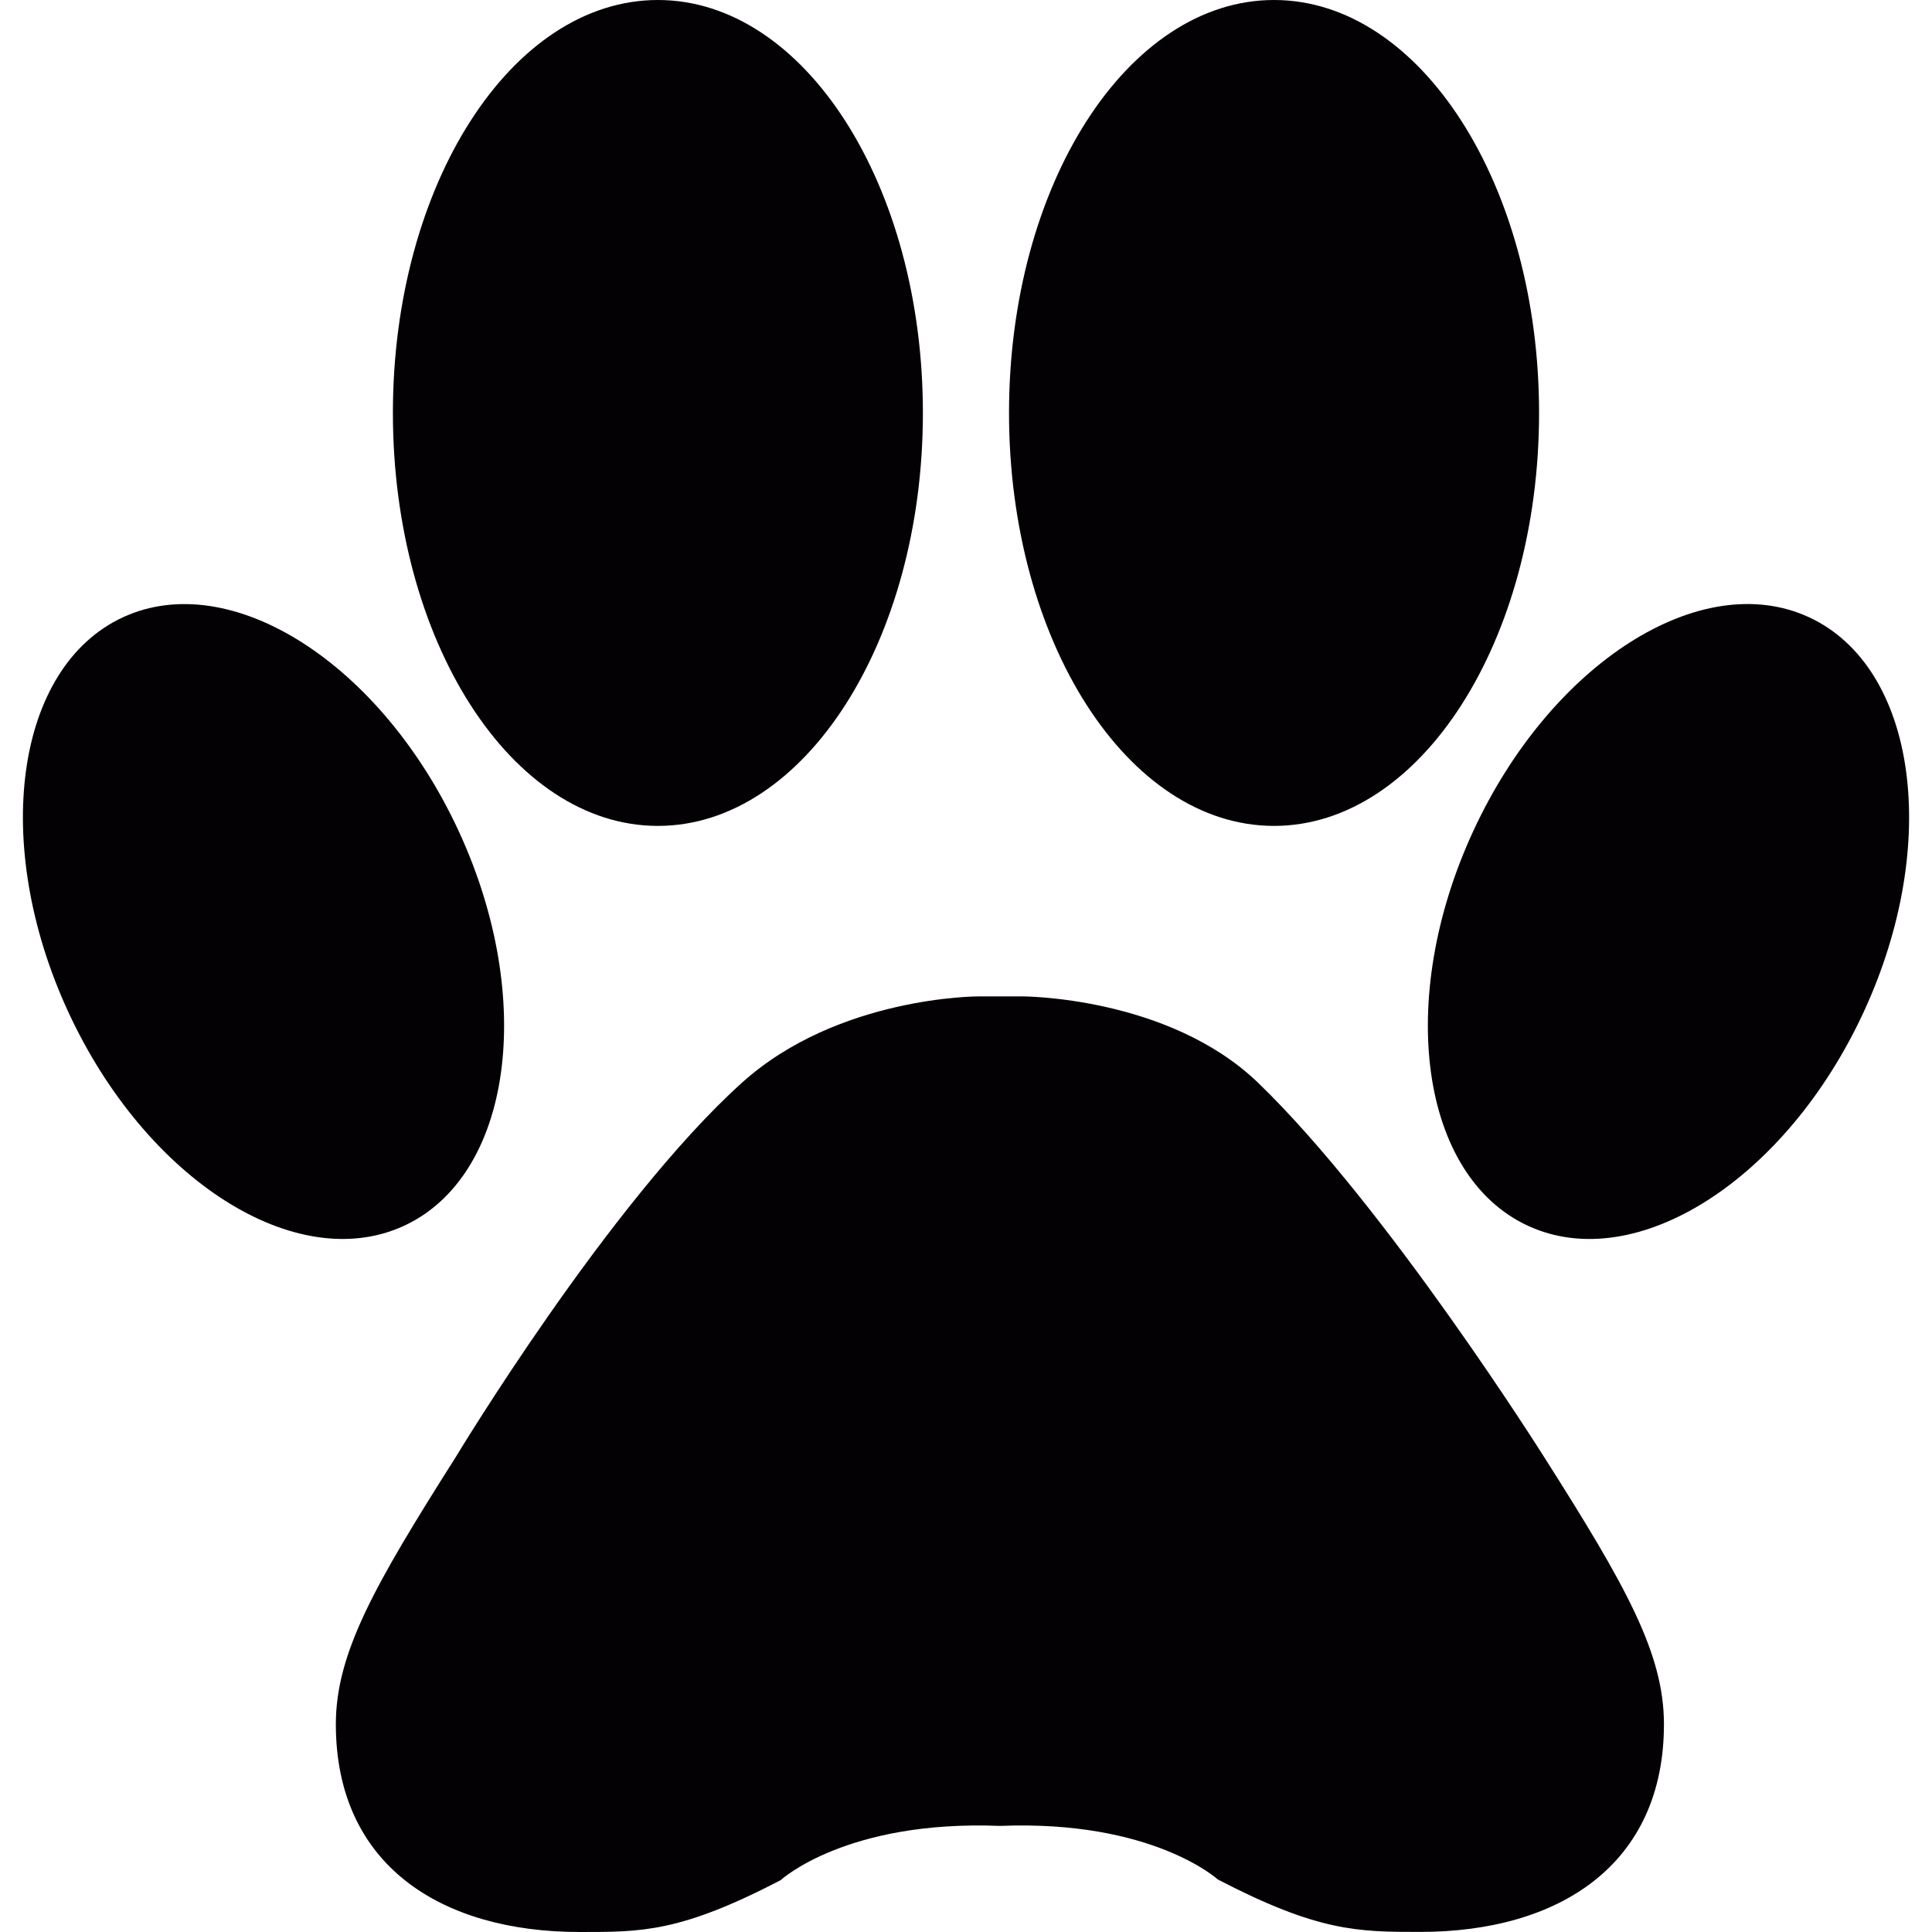
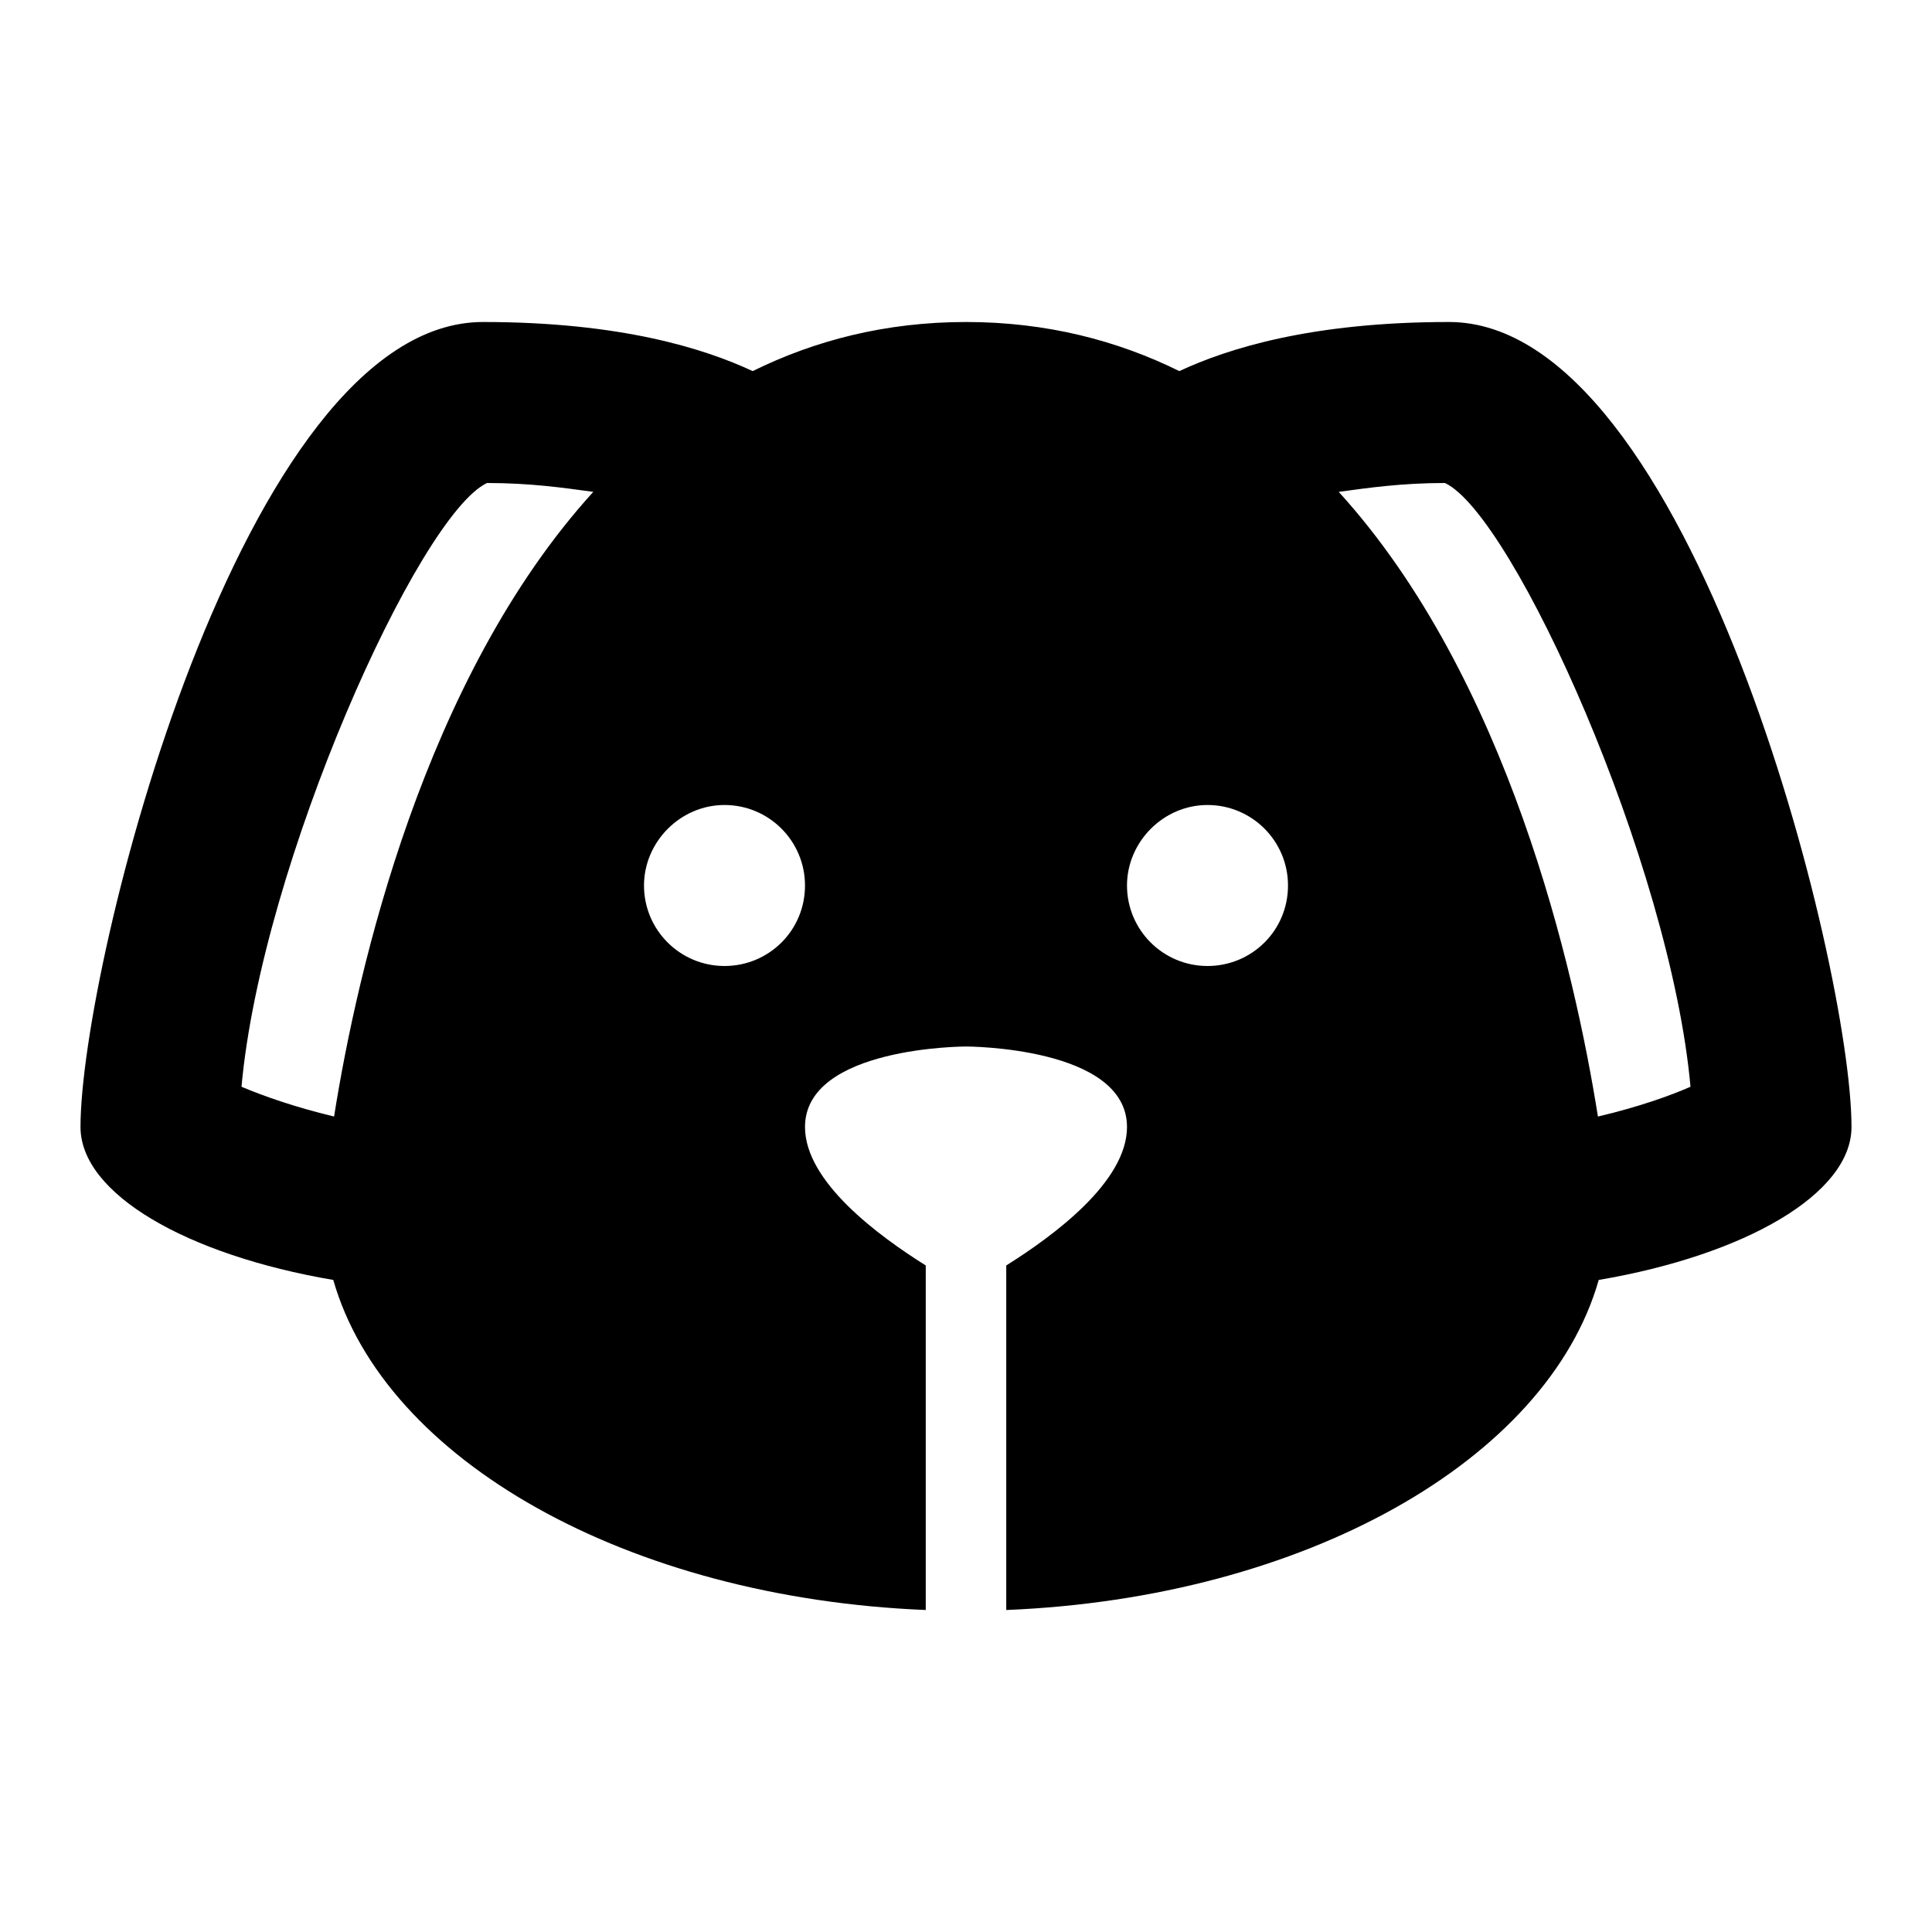
- <svg xmlns="http://www.w3.org/2000/svg" height="800px" width="800px" version="1.1" id="Capa_1" viewBox="0 0 48.839 48.839" xml:space="preserve">
-   <g>
-     <path style="fill:#030104;" d="M39.041,36.843c2.054,3.234,3.022,4.951,3.022,6.742c0,3.537-2.627,5.252-6.166,5.252   c-1.56,0-2.567-0.002-5.112-1.326c0,0-1.649-1.509-5.508-1.354c-3.895-0.154-5.545,1.373-5.545,1.373   c-2.545,1.323-3.516,1.309-5.074,1.309c-3.539,0-6.168-1.713-6.168-5.252c0-1.791,0.971-3.506,3.024-6.742   c0,0,3.881-6.445,7.244-9.477c2.43-2.188,5.973-2.18,5.973-2.18h1.093v-0.001c0,0,3.698-0.009,5.976,2.181   C35.059,30.51,39.041,36.844,39.041,36.843z M16.631,20.878c3.7,0,6.699-4.674,6.699-10.439S20.331,0,16.631,0   S9.932,4.674,9.932,10.439S12.931,20.878,16.631,20.878z M10.211,30.988c2.727-1.259,3.349-5.723,1.388-9.971   s-5.761-6.672-8.488-5.414s-3.348,5.723-1.388,9.971C3.684,29.822,7.484,32.245,10.211,30.988z M32.206,20.878   c3.7,0,6.7-4.674,6.7-10.439S35.906,0,32.206,0s-6.699,4.674-6.699,10.439C25.507,16.204,28.506,20.878,32.206,20.878z    M45.727,15.602c-2.728-1.259-6.527,1.165-8.488,5.414s-1.339,8.713,1.389,9.972c2.728,1.258,6.527-1.166,8.488-5.414   S48.455,16.861,45.727,15.602z" />
-   </g>
+ <svg xmlns="http://www.w3.org/2000/svg" viewBox="0 0 24 24">
+   <path d="M18,4C16.29,4 15.25,4.33 14.65,4.61C13.88,4.23 13,4 12,4C11,4 10.12,4.23 9.35,4.61C8.75,4.33 7.71,4 6,4C3,4 1,12 1,14C1,14.83 2.32,15.59 4.14,15.9C4.78,18.14 7.8,19.85 11.5,20V15.72C10.91,15.35 10,14.68 10,14C10,13 12,13 12,13C12,13 14,13 14,14C14,14.68 13.09,15.35 12.5,15.72V20C16.2,19.85 19.22,18.14 19.86,15.9C21.68,15.59 23,14.83 23,14C23,12 21,4 18,4M4.15,13.87C3.65,13.75 3.26,13.61 3,13.5C3.25,10.73 5.2,6.4 6.05,6C6.59,6 7,6.06 7.37,6.11C5.27,8.42 4.44,12.04 4.15,13.87M9,12A1,1 0 0,1 8,11C8,10.46 8.45,10 9,10A1,1 0 0,1 10,11C10,11.56 9.55,12 9,12M15,12A1,1 0 0,1 14,11C14,10.46 14.45,10 15,10A1,1 0 0,1 16,11C16,11.56 15.55,12 15,12M19.85,13.87C19.56,12.04 18.73,8.42 16.63,6.11C17,6.06 17.41,6 17.95,6C18.8,6.4 20.75,10.73 21,13.5C20.75,13.61 20.36,13.75 19.85,13.87Z" />
</svg>
